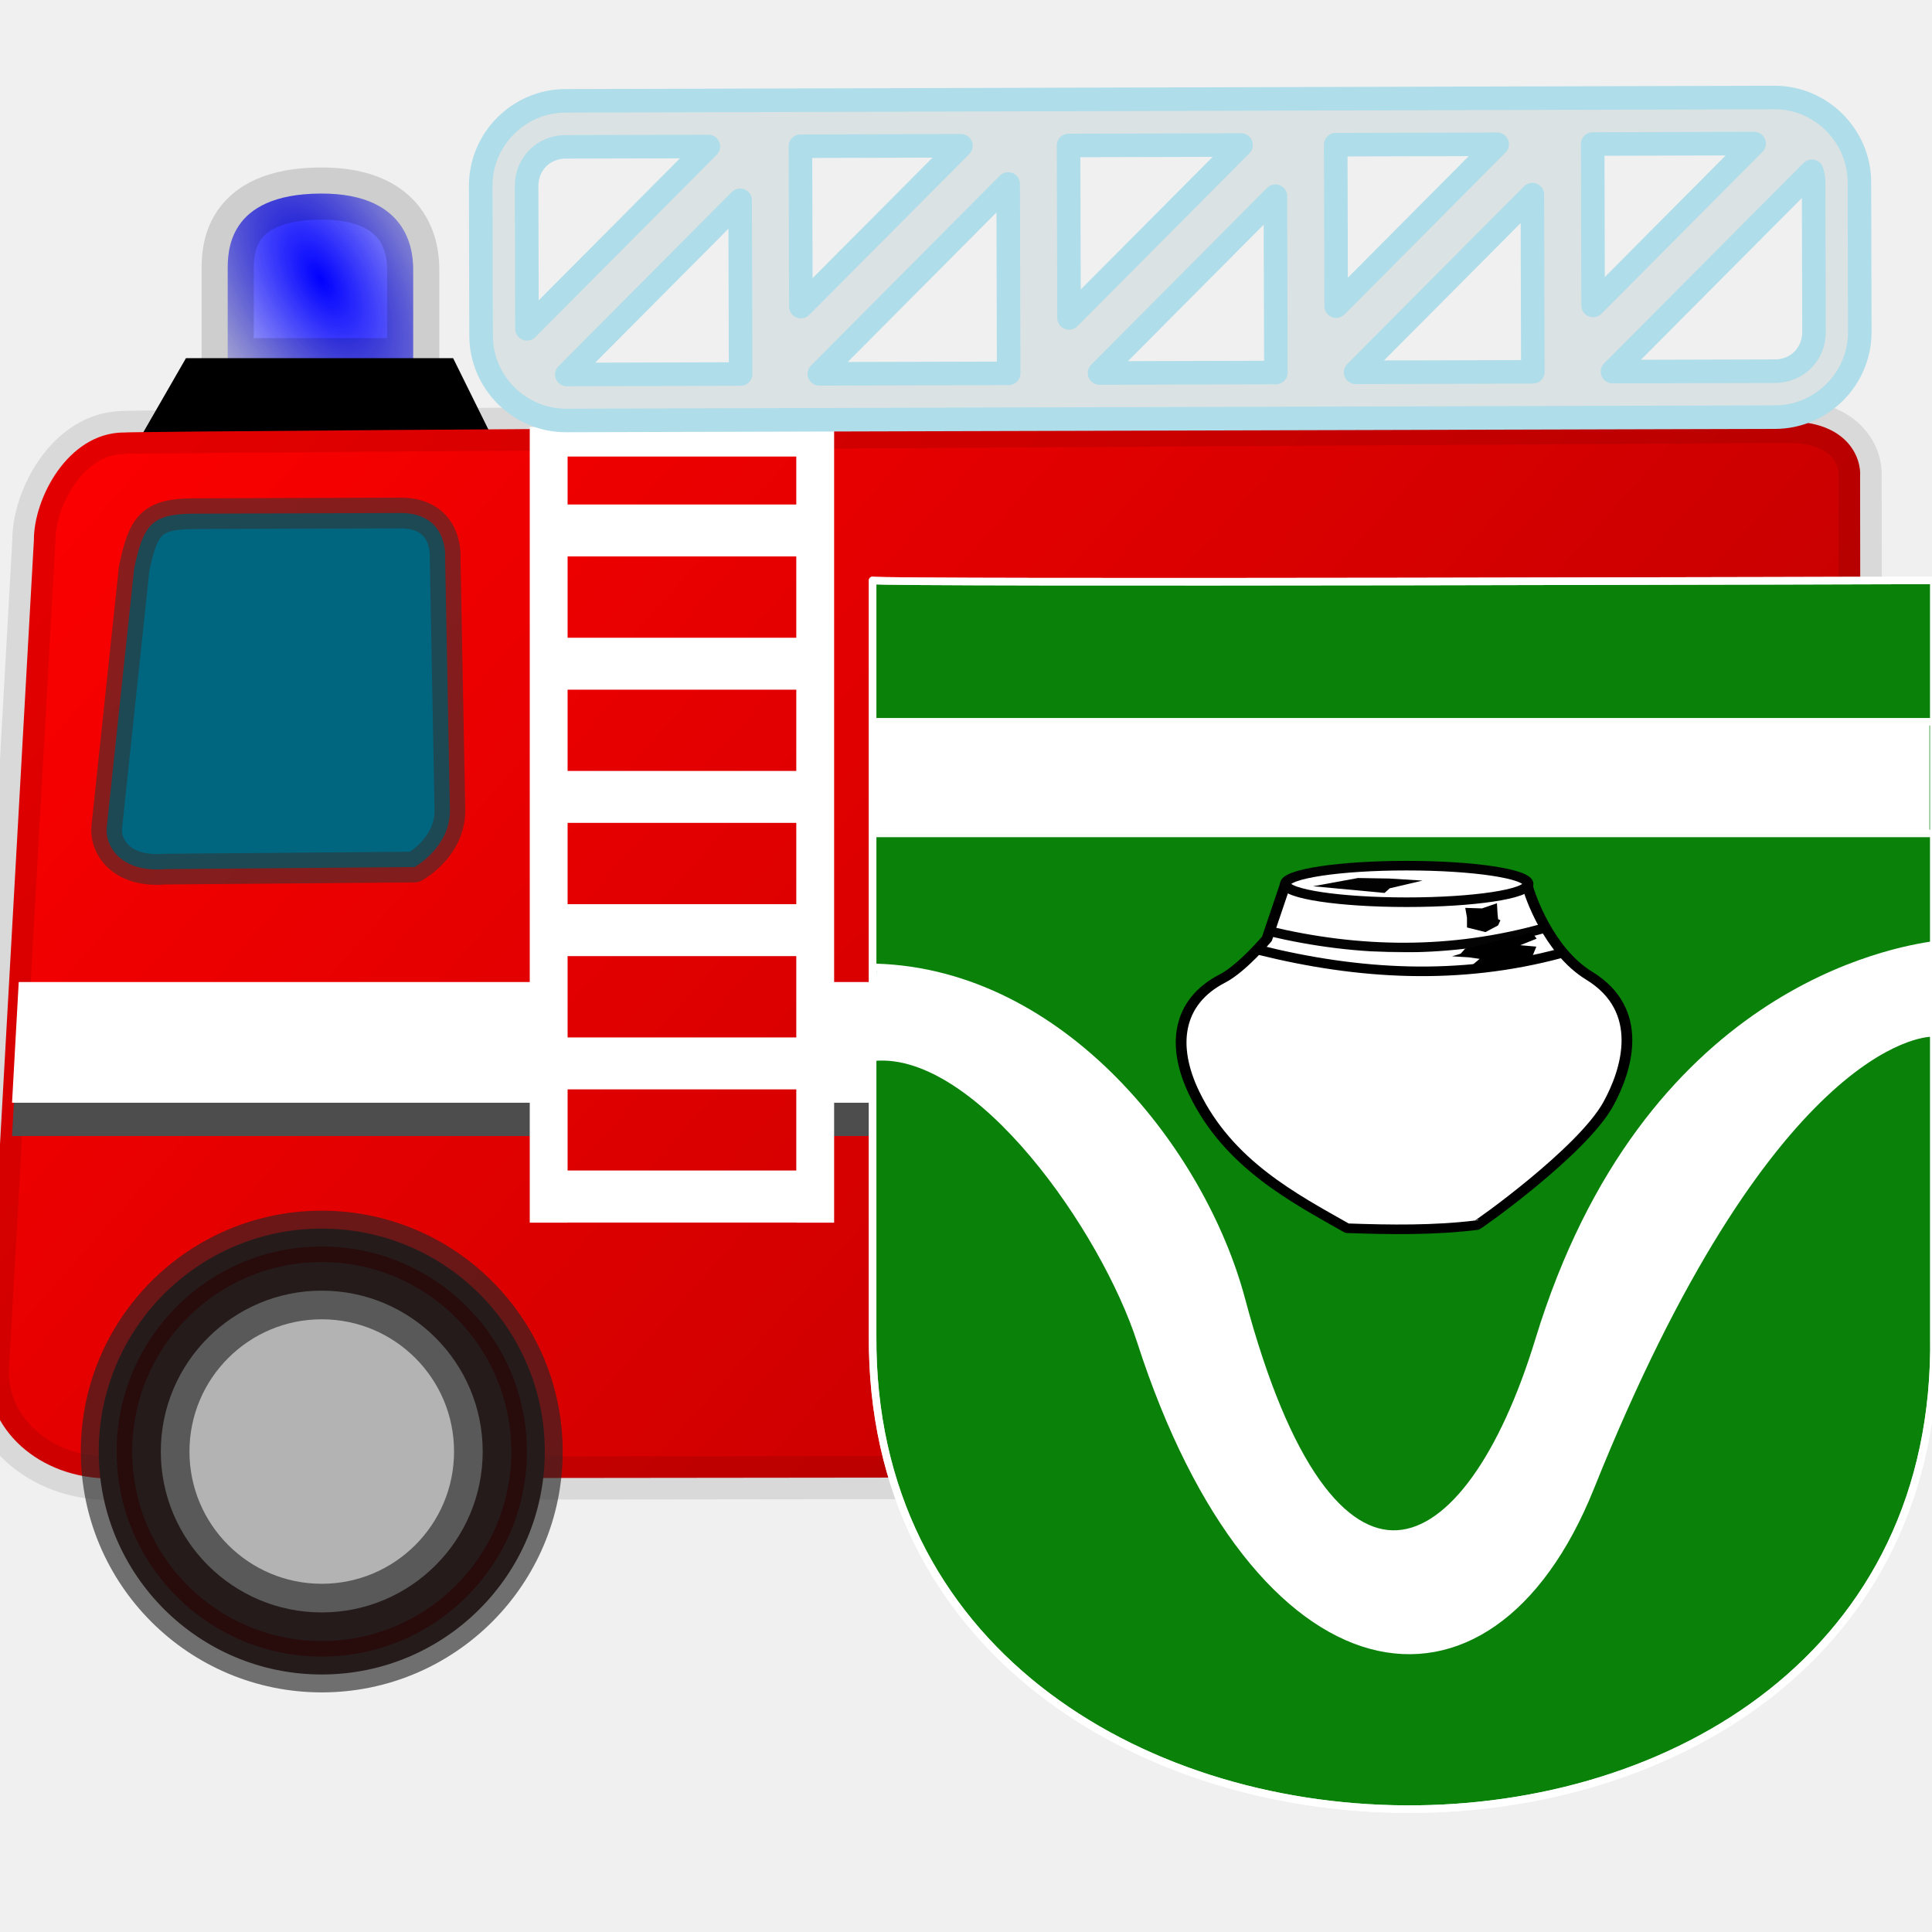
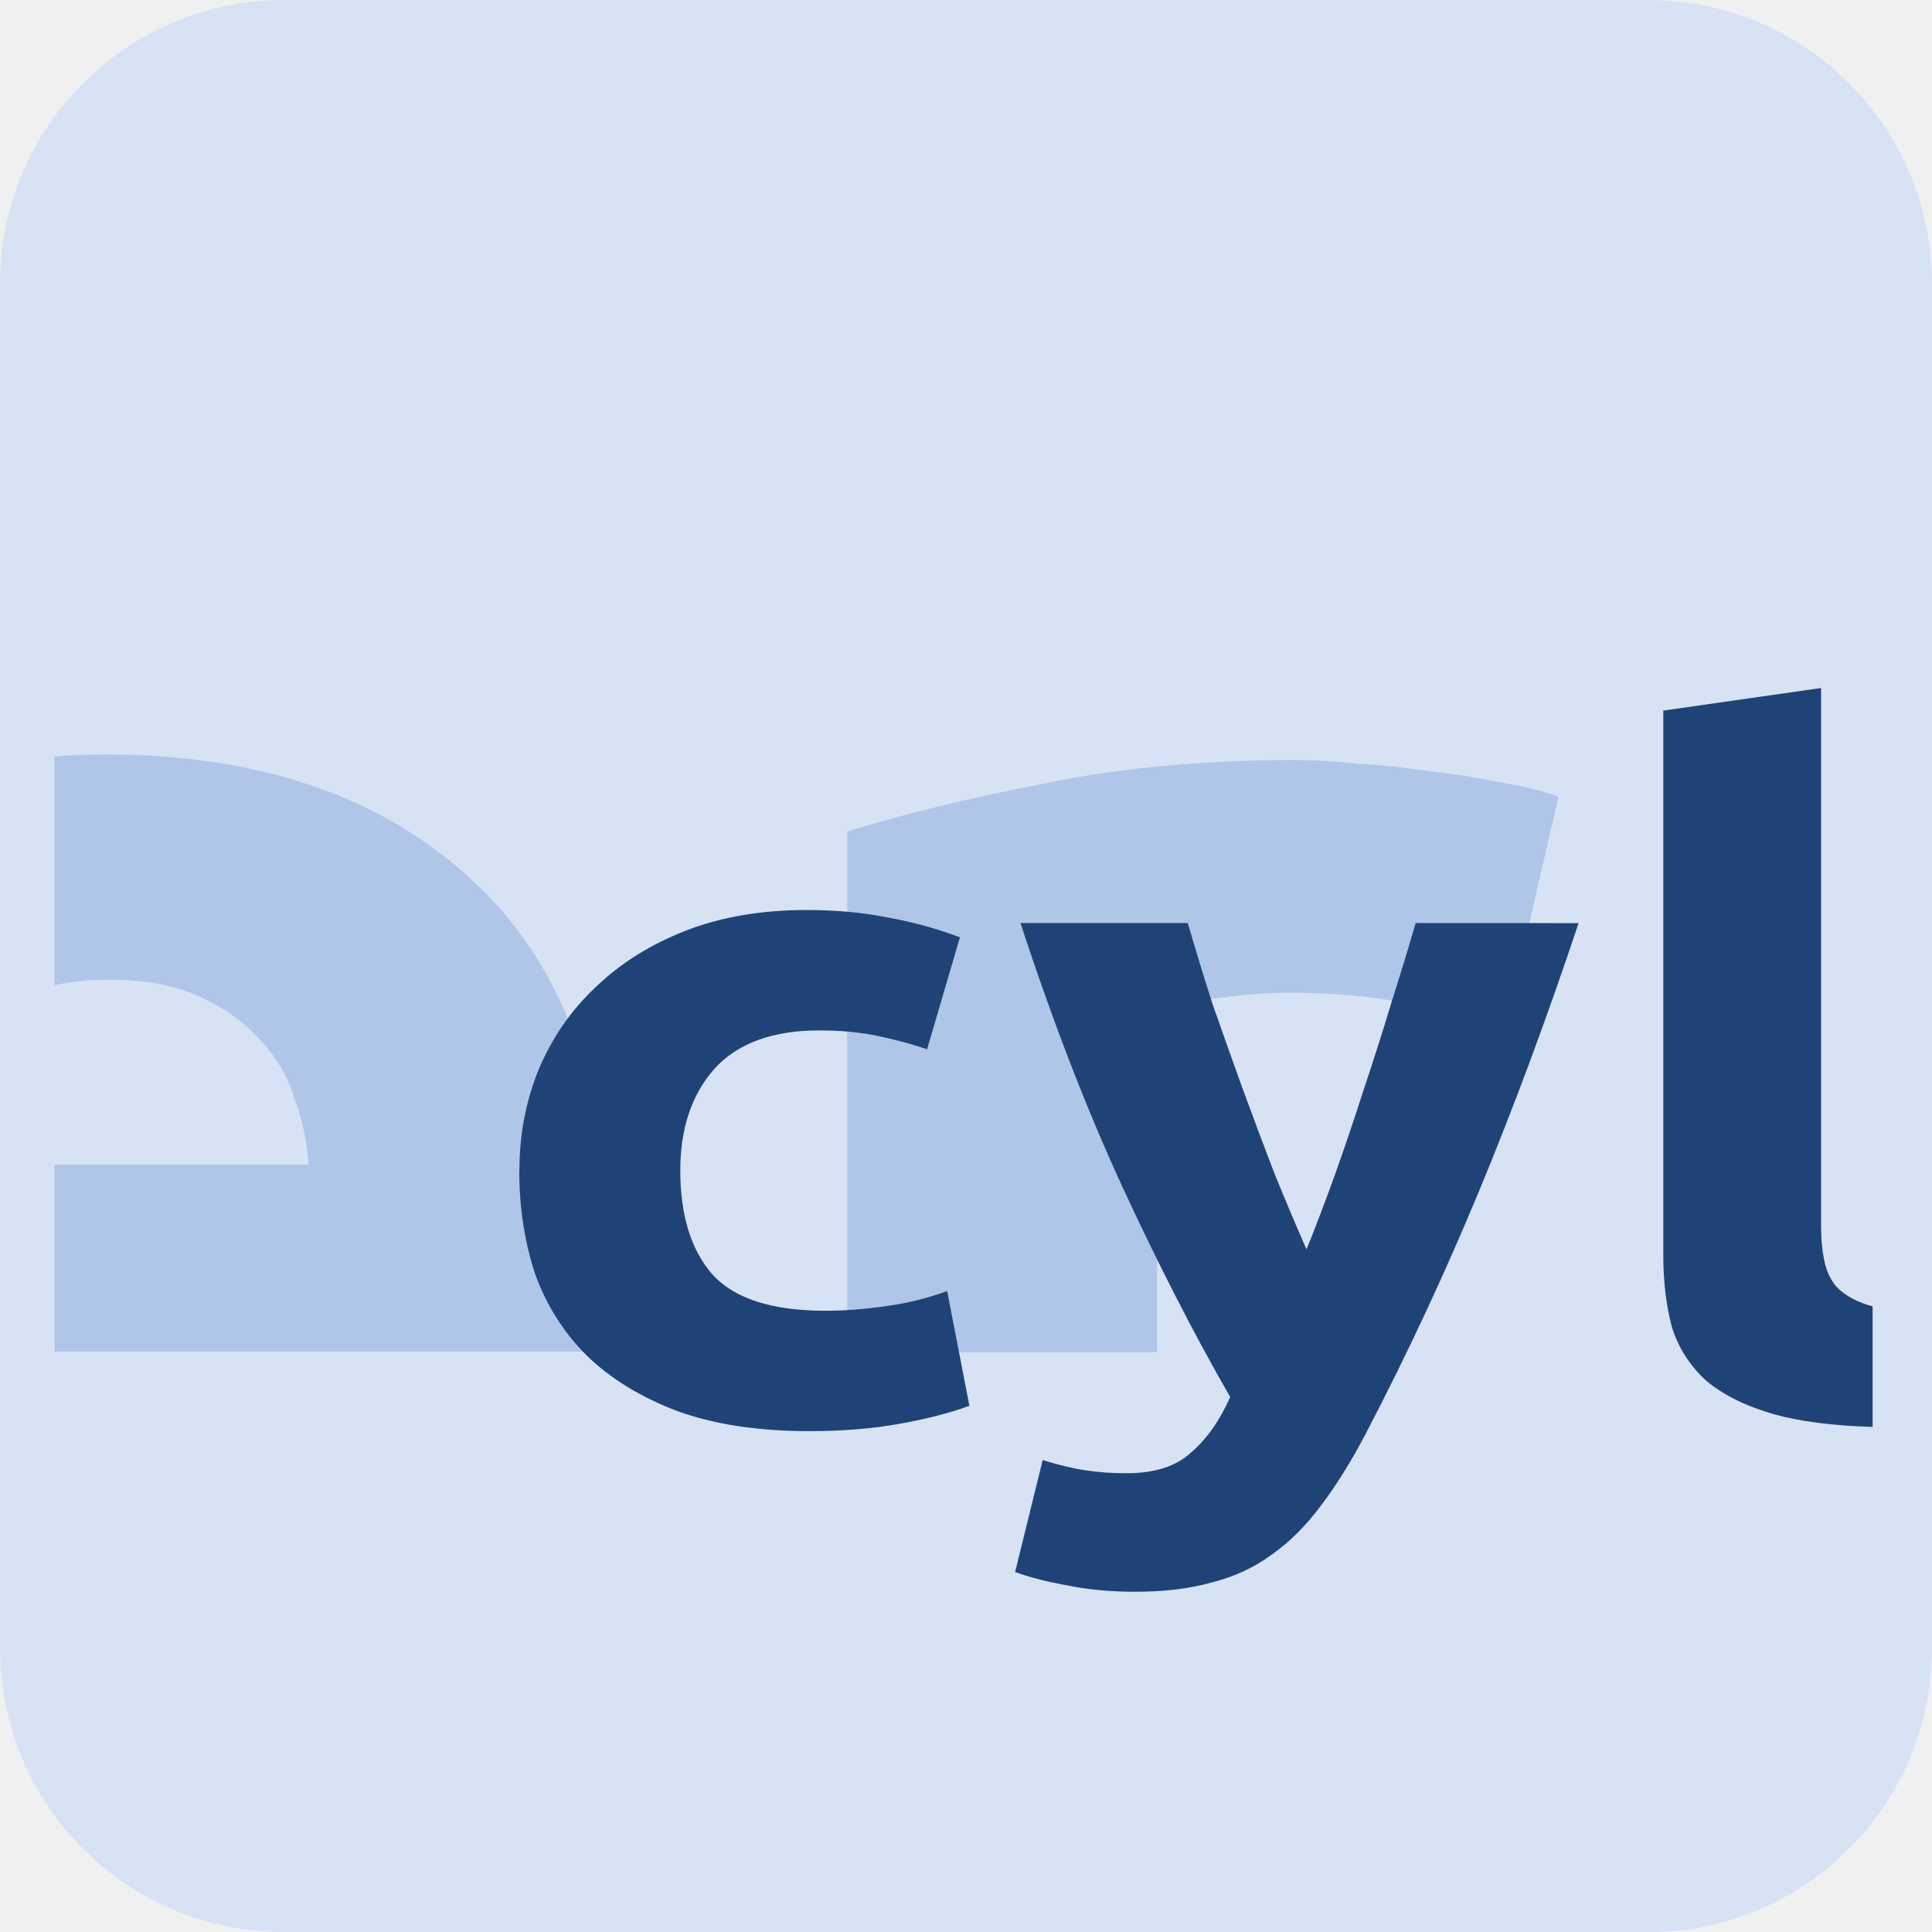
- <svg xmlns="http://www.w3.org/2000/svg" xmlns:xlink="http://www.w3.org/1999/xlink" enable-background="new 0 0 512.001 512.001" viewBox="0 0 512.001 512.001" version="1.1" id="svg44">
-   <defs id="defs48">
-     <radialGradient xlink:href="#linearGradient4817" id="radialGradient4821" gradientUnits="userSpaceOnUse" gradientTransform="matrix(-1.449907,0.8550017,-1.646553,-2.792216,337.0959,464.1753)" cx="48.049" cy="133.235" fx="48.049" fy="133.235" r="1.473" />
-     <linearGradient id="linearGradient4817">
-       <stop style="stop-color:#0000ff;stop-opacity:1;" offset="0" id="stop4813" />
-       <stop style="stop-color:#0000ff;stop-opacity:0;" offset="1" id="stop4815" />
-     </linearGradient>
-     <linearGradient xlink:href="#linearGradient4809" id="linearGradient4811" x1="47.519" y1="129.852" x2="75.953" y2="155.133" gradientUnits="userSpaceOnUse" gradientTransform="translate(0.04166931,0.02083465)" />
-     <linearGradient id="linearGradient4809">
-       <stop style="stop-color:#ff0000;stop-opacity:1;" offset="0" id="stop4805" />
-       <stop style="stop-color:#aa0000;stop-opacity:1" offset="1" id="stop4807" />
-     </linearGradient>
-   </defs>
-   <g id="g923" transform="matrix(3.322183,0,0,3.320995,-95.92757,-412.2541)" style="stroke-width:1.138">
-     <g id="g6320" transform="matrix(5.022771,0,0,5.022771,-186.9015,-522.8215)" style="stroke-width:1.138">
-       <path style="color:#000000;clip-rule:nonzero;display:inline;overflow:visible;visibility:visible;opacity:1;isolation:auto;mix-blend-mode:normal;color-interpolation:sRGB;color-interpolation-filters:linearRGB;solid-color:#000000;solid-opacity:1;fill:url(#radialGradient4821);fill-opacity:1;fill-rule:nonzero;stroke:#000000;stroke-width:0.829;stroke-linecap:butt;stroke-linejoin:round;stroke-miterlimit:4;stroke-dasharray:none;stroke-dashoffset:377.953;stroke-opacity:0.141;color-rendering:auto;image-rendering:auto;shape-rendering:auto;text-rendering:auto;enable-background:accumulate" d="m 48.049,131.88 c 1.462,-0.009 1.473,0.994 1.473,1.223 v 1.488 H 46.576 v -1.488 c -0.001,-0.289 -0.013,-1.215 1.473,-1.223 z" id="rect4718" />
-       <path style="color:#000000;clip-rule:nonzero;display:inline;overflow:visible;visibility:visible;opacity:1;isolation:auto;mix-blend-mode:normal;color-interpolation:sRGB;color-interpolation-filters:linearRGB;solid-color:#000000;solid-opacity:1;fill:#000000;fill-opacity:1;fill-rule:nonzero;stroke:none;stroke-width:0.83;stroke-linecap:butt;stroke-linejoin:round;stroke-miterlimit:4;stroke-dasharray:none;stroke-dashoffset:377.953;stroke-opacity:1;color-rendering:auto;image-rendering:auto;shape-rendering:auto;text-rendering:auto;enable-background:accumulate" d="m 45.913,134.495 h 4.243 l 0.626,1.267 H 45.184 Z" id="rect4723" />
-       <path style="color:#000000;clip-rule:nonzero;display:inline;overflow:visible;visibility:visible;opacity:1;isolation:auto;mix-blend-mode:normal;color-interpolation:sRGB;color-interpolation-filters:linearRGB;solid-color:#000000;solid-opacity:1;fill:url(#linearGradient4811);fill-opacity:1;fill-rule:nonzero;stroke:#000000;stroke-width:0.685;stroke-linecap:butt;stroke-linejoin:round;stroke-miterlimit:4;stroke-dasharray:none;stroke-dashoffset:377.953;stroke-opacity:0.095;color-rendering:auto;image-rendering:auto;shape-rendering:auto;text-rendering:auto;enable-background:accumulate" d="m 44.911,135.677 c 0.118,-0.029 26.43,-0.177 26.43,-0.177 0.975,-0.007 1.183,0.593 1.16,0.877 l 0.019,13.678 c 0.011,1.939 -1.236,2.222 -1.856,2.21 l -25.958,0.029 c -1.117,5e-4 -1.994,-0.775 -1.945,-1.768 l 0.737,-13.141 c -0.003,-0.655 0.532,-1.694 1.414,-1.709 z" id="path4552" />
-       <path id="path4858" d="m 43.257,144.936 -0.106,1.917 h 8.441 v -1.917 z m 12.919,0 v 1.917 h 16.176 l -0.004,-1.917 z" style="color:#000000;clip-rule:nonzero;display:inline;overflow:visible;visibility:visible;opacity:1;isolation:auto;mix-blend-mode:normal;color-interpolation:sRGB;color-interpolation-filters:linearRGB;solid-color:#000000;solid-opacity:1;fill:#4d4d4d;fill-opacity:1;fill-rule:nonzero;stroke:none;stroke-width:1.74;stroke-linecap:butt;stroke-linejoin:round;stroke-miterlimit:4;stroke-dasharray:none;stroke-dashoffset:377.953;stroke-opacity:1;color-rendering:auto;image-rendering:auto;shape-rendering:auto;text-rendering:auto;enable-background:accumulate" />
-       <g id="g4643" transform="translate(17.99167)" style="display:inline;opacity:1;stroke:#252525;stroke-width:0.569;stroke-miterlimit:4;stroke-dasharray:none;stroke-opacity:0.632">
-         <circle style="color:#000000;clip-rule:nonzero;display:inline;overflow:visible;visibility:visible;opacity:1;isolation:auto;mix-blend-mode:normal;color-interpolation:sRGB;color-interpolation-filters:linearRGB;solid-color:#000000;solid-opacity:1;fill:#280b0b;fill-opacity:1;fill-rule:nonzero;stroke:#252525;stroke-width:0.569;stroke-linecap:butt;stroke-linejoin:round;stroke-miterlimit:4;stroke-dasharray:none;stroke-dashoffset:377.953;stroke-opacity:0.632;color-rendering:auto;image-rendering:auto;shape-rendering:auto;text-rendering:auto;enable-background:accumulate" id="circle4637" cx="49.128" cy="151.866" r="3.542" />
-         <circle r="1.542" cy="151.866" cx="49.128" id="circle4639" style="color:#000000;clip-rule:nonzero;display:inline;overflow:visible;visibility:visible;opacity:1;isolation:auto;mix-blend-mode:normal;color-interpolation:sRGB;color-interpolation-filters:linearRGB;solid-color:#000000;solid-opacity:1;fill:#666666;fill-opacity:1;fill-rule:nonzero;stroke:#252525;stroke-width:0.91;stroke-linecap:butt;stroke-linejoin:round;stroke-miterlimit:4;stroke-dasharray:none;stroke-dashoffset:377.953;stroke-opacity:0.632;color-rendering:auto;image-rendering:auto;shape-rendering:auto;text-rendering:auto;enable-background:accumulate" />
-         <circle r="3.542" cy="151.866" cx="30.078" id="circle4854" style="color:#000000;clip-rule:nonzero;display:inline;overflow:visible;visibility:visible;opacity:1;isolation:auto;mix-blend-mode:normal;color-interpolation:sRGB;color-interpolation-filters:linearRGB;solid-color:#000000;solid-opacity:1;fill:#280b0b;fill-opacity:1;fill-rule:nonzero;stroke:#252525;stroke-width:0.569;stroke-linecap:butt;stroke-linejoin:round;stroke-miterlimit:4;stroke-dasharray:none;stroke-dashoffset:377.953;stroke-opacity:0.632;color-rendering:auto;image-rendering:auto;shape-rendering:auto;text-rendering:auto;enable-background:accumulate" />
-         <ellipse style="color:#000000;clip-rule:nonzero;display:inline;overflow:visible;visibility:visible;opacity:1;isolation:auto;mix-blend-mode:normal;color-interpolation:sRGB;color-interpolation-filters:linearRGB;solid-color:#000000;solid-opacity:1;fill:#b3b3b3;fill-opacity:1;fill-rule:nonzero;stroke:#252525;stroke-width:0.91;stroke-linecap:butt;stroke-linejoin:round;stroke-miterlimit:4;stroke-dasharray:none;stroke-dashoffset:377.953;stroke-opacity:0.632;color-rendering:auto;image-rendering:auto;shape-rendering:auto;text-rendering:auto;enable-background:accumulate" id="circle4856" cx="30.078" cy="151.866" rx="2.556" ry="2.556" />
+ <svg xmlns="http://www.w3.org/2000/svg" width="27.082mm" height="27.082mm" viewBox="0 0 27.082 27.082" version="1.1" id="svg5">
+   <defs id="defs2" />
+   <g id="layer1" transform="translate(-66.99401,-81.00878)">
+     <g id="g86949">
+       <rect style="color:#000000;overflow:visible;fill:#d7e3f4;fill-opacity:1;stroke:none;stroke-width:1.172;stroke-linecap:round;stroke-linejoin:round;stroke-dashoffset:43.087;paint-order:stroke markers fill" id="rect71269" width="27.082" height="27.082" x="66.994" y="81.009" ry="3.977" />
+       <g aria-label="er" transform="scale(1.065595,0.9384426)" id="text52556" style="font-size:27.359px;line-height:5%;font-family:Ubuntu;-inkscape-font-specification:Ubuntu;letter-spacing:0px;word-spacing:0px;fill:#afc6e9;stroke-width:1.71px">
+         <path id="path85028" style="font-weight:bold;-inkscape-font-specification:'Ubuntu Bold';stroke-width:6.463px" d="m 258.752,346.146 c -0.892,0 -1.779,0.039 -2.662,0.113 v 12.109 c 0.879,-0.188 1.838,-0.287 2.883,-0.287 1.91,0 3.489,0.291 4.738,0.873 1.322,0.582 2.387,1.327 3.195,2.232 0.881,0.906 1.506,1.941 1.873,3.105 0.441,1.164 0.698,2.361 0.771,3.59 h -13.461 v 9.898 h 28.998 c 0.073,-0.776 0.145,-1.651 0.219,-2.621 0.073,-1.035 0.111,-1.973 0.111,-2.814 0,-8.604 -2.387,-15.105 -7.162,-19.504 -4.775,-4.464 -11.277,-6.695 -19.504,-6.695 z" transform="scale(0.2482963,0.2819388)" />
+         <path id="path85030" style="font-weight:bold;-inkscape-font-specification:'Ubuntu Bold';stroke-width:6.463px" d="m 321.889,346.438 c -4.922,0 -9.401,0.421 -13.441,1.262 -3.967,0.776 -7.419,1.618 -10.357,2.523 v 27.59 h 16.418 v -18.275 c 0.735,-0.194 1.8,-0.355 3.195,-0.484 1.469,-0.194 2.718,-0.291 3.746,-0.291 2.277,0 4.407,0.194 6.391,0.582 1.983,0.323 3.709,0.647 5.178,0.971 l 2.756,-11.936 c -0.881,-0.323 -1.947,-0.583 -3.195,-0.777 -1.249,-0.259 -2.497,-0.453 -3.746,-0.582 -1.249,-0.194 -2.499,-0.324 -3.748,-0.389 -1.249,-0.129 -2.314,-0.193 -3.195,-0.193 z" transform="scale(0.2482963,0.2819388)" />
      </g>
-       <path style="color:#000000;clip-rule:nonzero;display:inline;overflow:visible;visibility:visible;opacity:1;isolation:auto;mix-blend-mode:normal;color-interpolation:sRGB;color-interpolation-filters:linearRGB;solid-color:#000000;solid-opacity:1;fill:#ffffff;fill-opacity:1;fill-rule:nonzero;stroke:none;stroke-width:1.74;stroke-linecap:butt;stroke-linejoin:round;stroke-miterlimit:4;stroke-dasharray:none;stroke-dashoffset:377.953;stroke-opacity:1;color-rendering:auto;image-rendering:auto;shape-rendering:auto;text-rendering:auto;enable-background:accumulate" d="m 43.257,144.407 -0.106,1.917 h 8.441 v -1.917 z m 12.919,0 v 1.917 h 16.176 l -0.004,-1.917 z" id="path4680" />
-       <rect style="color:#000000;clip-rule:nonzero;display:inline;overflow:visible;visibility:visible;opacity:1;isolation:auto;mix-blend-mode:normal;color-interpolation:sRGB;color-interpolation-filters:linearRGB;solid-color:#000000;solid-opacity:1;fill:#ffffff;fill-opacity:1;fill-rule:nonzero;stroke:none;stroke-width:1.74;stroke-linecap:butt;stroke-linejoin:round;stroke-miterlimit:4;stroke-dasharray:none;stroke-dashoffset:377.953;stroke-opacity:1;color-rendering:auto;image-rendering:auto;shape-rendering:auto;text-rendering:auto;enable-background:accumulate" id="rect4582" width="3.978" height="0.825" x="51.902" y="143.17" />
-       <rect y="141.053" x="51.902" height="0.825" width="3.978" id="rect4584" style="color:#000000;clip-rule:nonzero;display:inline;overflow:visible;visibility:visible;opacity:1;isolation:auto;mix-blend-mode:normal;color-interpolation:sRGB;color-interpolation-filters:linearRGB;solid-color:#000000;solid-opacity:1;fill:#ffffff;fill-opacity:1;fill-rule:nonzero;stroke:none;stroke-width:1.74;stroke-linecap:butt;stroke-linejoin:round;stroke-miterlimit:4;stroke-dasharray:none;stroke-dashoffset:377.953;stroke-opacity:1;color-rendering:auto;image-rendering:auto;shape-rendering:auto;text-rendering:auto;enable-background:accumulate" />
-       <rect style="color:#000000;clip-rule:nonzero;display:inline;overflow:visible;visibility:visible;opacity:1;isolation:auto;mix-blend-mode:normal;color-interpolation:sRGB;color-interpolation-filters:linearRGB;solid-color:#000000;solid-opacity:1;fill:#ffffff;fill-opacity:1;fill-rule:nonzero;stroke:none;stroke-width:1.74;stroke-linecap:butt;stroke-linejoin:round;stroke-miterlimit:4;stroke-dasharray:none;stroke-dashoffset:377.953;stroke-opacity:1;color-rendering:auto;image-rendering:auto;shape-rendering:auto;text-rendering:auto;enable-background:accumulate" id="rect4586" width="3.978" height="0.825" x="51.902" y="138.937" />
-       <rect y="136.82" x="51.902" height="0.825" width="3.978" id="rect4588" style="color:#000000;clip-rule:nonzero;display:inline;overflow:visible;visibility:visible;opacity:1;isolation:auto;mix-blend-mode:normal;color-interpolation:sRGB;color-interpolation-filters:linearRGB;solid-color:#000000;solid-opacity:1;fill:#ffffff;fill-opacity:1;fill-rule:nonzero;stroke:none;stroke-width:1.74;stroke-linecap:butt;stroke-linejoin:round;stroke-miterlimit:4;stroke-dasharray:none;stroke-dashoffset:377.953;stroke-opacity:1;color-rendering:auto;image-rendering:auto;shape-rendering:auto;text-rendering:auto;enable-background:accumulate" />
-       <rect style="color:#000000;clip-rule:nonzero;display:inline;overflow:visible;visibility:visible;opacity:1;isolation:auto;mix-blend-mode:normal;color-interpolation:sRGB;color-interpolation-filters:linearRGB;solid-color:#000000;solid-opacity:1;fill:#ffffff;fill-opacity:1;fill-rule:nonzero;stroke:none;stroke-width:1.74;stroke-linecap:butt;stroke-linejoin:round;stroke-miterlimit:4;stroke-dasharray:none;stroke-dashoffset:377.953;stroke-opacity:1;color-rendering:auto;image-rendering:auto;shape-rendering:auto;text-rendering:auto;enable-background:accumulate" id="rect4590" width="3.978" height="0.825" x="51.902" y="145.287" />
-       <rect y="147.403" x="51.902" height="0.825" width="3.978" id="rect4592" style="color:#000000;clip-rule:nonzero;display:inline;overflow:visible;visibility:visible;opacity:1;isolation:auto;mix-blend-mode:normal;color-interpolation:sRGB;color-interpolation-filters:linearRGB;solid-color:#000000;solid-opacity:1;fill:#ffffff;fill-opacity:1;fill-rule:nonzero;stroke:none;stroke-width:1.74;stroke-linecap:butt;stroke-linejoin:round;stroke-miterlimit:4;stroke-dasharray:none;stroke-dashoffset:377.953;stroke-opacity:1;color-rendering:auto;image-rendering:auto;shape-rendering:auto;text-rendering:auto;enable-background:accumulate" />
-       <rect style="color:#000000;clip-rule:nonzero;display:inline;overflow:visible;visibility:visible;opacity:1;isolation:auto;mix-blend-mode:normal;color-interpolation:sRGB;color-interpolation-filters:linearRGB;solid-color:#000000;solid-opacity:1;fill:#ffffff;fill-opacity:1;fill-rule:nonzero;stroke:none;stroke-width:1.74;stroke-linecap:butt;stroke-linejoin:round;stroke-miterlimit:4;stroke-dasharray:none;stroke-dashoffset:377.953;stroke-opacity:1;color-rendering:auto;image-rendering:auto;shape-rendering:auto;text-rendering:auto;enable-background:accumulate" id="rect4594" width="3.978" height="0.825" x="51.902" y="147.403" />
-       <rect style="color:#000000;clip-rule:nonzero;display:inline;overflow:visible;visibility:visible;opacity:1;isolation:auto;mix-blend-mode:normal;color-interpolation:sRGB;color-interpolation-filters:linearRGB;solid-color:#000000;solid-opacity:1;fill:#ffffff;fill-opacity:1;fill-rule:nonzero;stroke:none;stroke-width:1.74;stroke-linecap:butt;stroke-linejoin:round;stroke-miterlimit:4;stroke-dasharray:none;stroke-dashoffset:377.953;stroke-opacity:1;color-rendering:auto;image-rendering:auto;shape-rendering:auto;text-rendering:auto;enable-background:accumulate" id="rect4615" width="3.978" height="0.617" x="51.902" y="135.441" />
-       <rect style="color:#000000;clip-rule:nonzero;display:inline;overflow:visible;visibility:visible;opacity:1;isolation:auto;mix-blend-mode:normal;color-interpolation:sRGB;color-interpolation-filters:linearRGB;solid-color:#000000;solid-opacity:1;fill:#ffffff;fill-opacity:1;fill-rule:nonzero;stroke:none;stroke-width:1.74;stroke-linecap:butt;stroke-linejoin:round;stroke-miterlimit:4;stroke-dasharray:none;stroke-dashoffset:377.953;stroke-opacity:1;color-rendering:auto;image-rendering:auto;shape-rendering:auto;text-rendering:auto;enable-background:accumulate" id="rect4617" width="0.601" height="12.643" x="51.373" y="135.587" />
-       <rect y="135.441" x="55.606" height="12.789" width="0.601" id="rect4619" style="color:#000000;clip-rule:nonzero;display:inline;overflow:visible;visibility:visible;opacity:1;isolation:auto;mix-blend-mode:normal;color-interpolation:sRGB;color-interpolation-filters:linearRGB;solid-color:#000000;solid-opacity:1;fill:#ffffff;fill-opacity:1;fill-rule:nonzero;stroke:none;stroke-width:1.74;stroke-linecap:butt;stroke-linejoin:round;stroke-miterlimit:4;stroke-dasharray:none;stroke-dashoffset:377.953;stroke-opacity:1;color-rendering:auto;image-rendering:auto;shape-rendering:auto;text-rendering:auto;enable-background:accumulate" />
-       <path style="color:#000000;font-style:normal;font-variant:normal;font-weight:normal;font-stretch:normal;font-size:medium;line-height:normal;font-family:sans-serif;font-variant-ligatures:normal;font-variant-position:normal;font-variant-caps:normal;font-variant-numeric:normal;font-variant-alternates:normal;font-feature-settings:normal;text-indent:0;text-align:start;text-decoration:none;text-decoration-line:none;text-decoration-style:solid;text-decoration-color:#000000;letter-spacing:normal;word-spacing:normal;text-transform:none;writing-mode:lr-tb;direction:ltr;text-orientation:mixed;dominant-baseline:auto;baseline-shift:baseline;text-anchor:start;white-space:normal;shape-padding:0;clip-rule:nonzero;display:inline;overflow:visible;visibility:visible;opacity:1;isolation:auto;mix-blend-mode:normal;color-interpolation:sRGB;color-interpolation-filters:linearRGB;solid-color:#000000;solid-opacity:1;vector-effect:none;fill:#dbe2e3;fill-opacity:1;fill-rule:nonzero;stroke:#afdde9;stroke-width:0.374;stroke-linecap:butt;stroke-linejoin:round;stroke-miterlimit:4;stroke-dasharray:none;stroke-dashoffset:377.953;stroke-opacity:1;color-rendering:auto;image-rendering:auto;shape-rendering:auto;text-rendering:auto;enable-background:accumulate" d="m 51.938,130.407 c -0.741,0.002 -1.346,0.613 -1.344,1.353 l 0.006,2.379 c 0.002,0.741 0.611,1.348 1.351,1.346 l 19.201,-0.053 c 0.741,-0.002 1.346,-0.613 1.344,-1.353 l -0.006,-2.379 c -0.002,-0.741 -0.611,-1.348 -1.351,-1.346 z m 0.002,0.731 2.27,-0.006 -0.247,0.248 -1.027,1.033 -1.607,1.616 -0.006,-2.27 c -9.54e-4,-0.349 0.268,-0.62 0.617,-0.621 z m 3.732,-0.01 2.549,-0.007 -2.542,2.555 z m 4.258,-0.012 2.74,-0.007 -2.732,2.747 z m 4.243,-0.012 2.564,-0.007 -2.557,2.572 z m 4.081,-0.011 2.564,-0.007 -2.557,2.572 z m 3.481,0.433 c 0.016,0.056 0.028,0.114 0.028,0.176 l 0.006,2.379 c 9.54e-4,0.349 -0.268,0.62 -0.617,0.621 l -2.583,0.007 z m -12.764,0.202 0.008,3.008 -3.007,0.008 z m 8.325,0.169 0.008,2.815 -2.815,0.008 z m -4.081,0.025 0.008,2.801 -2.801,0.008 z m -8.501,0.065 0.008,2.76 -2.76,0.008 z" id="rect4692" />
-       <path style="color:#000000;clip-rule:nonzero;display:inline;overflow:visible;visibility:visible;opacity:1;isolation:auto;mix-blend-mode:normal;color-interpolation:sRGB;color-interpolation-filters:linearRGB;solid-color:#000000;solid-opacity:1;fill:#006680;fill-opacity:1;fill-rule:nonzero;stroke:#333333;stroke-width:0.488;stroke-linecap:butt;stroke-linejoin:round;stroke-miterlimit:4;stroke-dasharray:none;stroke-dashoffset:377.953;stroke-opacity:0.569;color-rendering:auto;image-rendering:auto;shape-rendering:auto;text-rendering:auto;enable-background:accumulate" d="m 50.029,137.662 0.076,4.023 c -0.002,0.591 -0.563,0.895 -0.563,0.895 l -3.964,0.033 c -0.723,0.059 -0.963,-0.39 -0.921,-0.685 l 0.433,-4.089 c 0.144,-0.692 0.276,-0.859 0.899,-0.873 l 3.325,-0.011 c 0.771,-0.004 0.715,0.707 0.715,0.707 z" id="path4726" />
-     </g>
-     <g style="opacity:1;stroke-width:1.323" transform="matrix(0.3596966,0,0,0.3599168,155.9253,170.3653)" id="g5640">
-       <path id="path5430" d="m -159.694,0.232 c 1.868,0.688 235.364,0 235.364,0 V 167.698 c 2.104,141.332 -236.341,138.581 -235.364,0 z" style="color:#000000;clip-rule:nonzero;display:inline;overflow:visible;visibility:visible;opacity:1;isolation:auto;mix-blend-mode:normal;color-interpolation:sRGB;color-interpolation-filters:linearRGB;solid-color:#000000;solid-opacity:1;fill:#0a8209;fill-opacity:1;fill-rule:nonzero;stroke:#ffffff;stroke-width:1.673;stroke-linecap:butt;stroke-linejoin:round;stroke-miterlimit:4;stroke-dasharray:none;stroke-dashoffset:377.953;stroke-opacity:0.807;color-rendering:auto;image-rendering:auto;shape-rendering:auto;text-rendering:auto;enable-background:accumulate" />
-       <rect y="31.942" x="-159.042" height="24.449" width="233.718" id="rect5442" style="color:#000000;clip-rule:nonzero;display:inline;overflow:visible;visibility:visible;opacity:1;isolation:auto;mix-blend-mode:normal;color-interpolation:sRGB;color-interpolation-filters:linearRGB;solid-color:#000000;solid-opacity:1;fill:#ffffff;fill-opacity:1;fill-rule:nonzero;stroke:none;stroke-width:4.404;stroke-linecap:butt;stroke-linejoin:round;stroke-miterlimit:4;stroke-dasharray:none;stroke-dashoffset:377.953;stroke-opacity:0.796;color-rendering:auto;image-rendering:auto;shape-rendering:auto;text-rendering:auto;enable-background:accumulate" />
-       <path id="path5448" d="M -159.694,31.582 H 75.67" style="color:#000000;clip-rule:nonzero;display:inline;overflow:visible;visibility:visible;opacity:1;isolation:auto;mix-blend-mode:normal;color-interpolation:sRGB;color-interpolation-filters:linearRGB;solid-color:#000000;solid-opacity:1;fill:#ffffff;fill-opacity:1;fill-rule:nonzero;stroke:#ffffff;stroke-width:1.673;stroke-linecap:butt;stroke-linejoin:round;stroke-miterlimit:4;stroke-dasharray:none;stroke-dashoffset:377.953;stroke-opacity:0.983;color-rendering:auto;image-rendering:auto;shape-rendering:auto;text-rendering:auto;enable-background:accumulate" />
-       <path id="path5450" d="M -159.694,56.333 H 75.67" style="color:#000000;clip-rule:nonzero;display:inline;overflow:visible;visibility:visible;opacity:1;isolation:auto;mix-blend-mode:normal;color-interpolation:sRGB;color-interpolation-filters:linearRGB;solid-color:#000000;solid-opacity:1;fill:#000000;fill-opacity:1;fill-rule:nonzero;stroke:#ffffff;stroke-width:1.673;stroke-linecap:butt;stroke-linejoin:round;stroke-miterlimit:4;stroke-dasharray:none;stroke-dashoffset:377.953;stroke-opacity:0.971;color-rendering:auto;image-rendering:auto;shape-rendering:auto;text-rendering:auto;enable-background:accumulate" />
-       <g id="g5508" transform="matrix(1.166654,0,0,1,-276.668,4.333608)" style="stroke:none;stroke-width:1.225">
-         <path id="path5502" d="m 302.019,76.653 c -7.111,1.259 -54.66,10.008 -75.005,87.672 -13.443,51.315 -39.48,66.192 -56.67,-9.001 -7.516,-32.875 -34.069,-72.413 -69.338,-73.671 l -0.333,20.001 c 19.935,-1.943 43.847,38.326 50.67,63.004 22.116,79.993 65.892,88.905 85.339,32.335 C 270.408,98.886 299.54,96.179 301.686,96.321" style="color:#000000;clip-rule:nonzero;display:inline;overflow:visible;visibility:visible;opacity:1;isolation:auto;mix-blend-mode:normal;color-interpolation:sRGB;color-interpolation-filters:linearRGB;solid-color:#000000;solid-opacity:1;fill:#ffffff;fill-opacity:1;fill-rule:nonzero;stroke:none;stroke-width:4.287;stroke-linecap:butt;stroke-linejoin:round;stroke-miterlimit:4;stroke-dasharray:none;stroke-dashoffset:377.953;stroke-opacity:0.807;color-rendering:auto;image-rendering:auto;shape-rendering:auto;text-rendering:auto;enable-background:accumulate" />
-         <g id="g5506" style="stroke:none;stroke-width:1.225" />
-       </g>
-       <g style="stroke:#ffffff;stroke-width:1.549;stroke-miterlimit:4;stroke-dasharray:none" transform="matrix(1.166962,0,0,1,-276.761,4.333608)" id="g5492">
-         <path style="color:#000000;clip-rule:nonzero;display:inline;overflow:visible;visibility:visible;opacity:1;isolation:auto;mix-blend-mode:normal;color-interpolation:sRGB;color-interpolation-filters:linearRGB;solid-color:#000000;solid-opacity:1;fill:none;fill-opacity:1;fill-rule:nonzero;stroke:#ffffff;stroke-width:1.549;stroke-linecap:butt;stroke-linejoin:round;stroke-miterlimit:4;stroke-dasharray:none;stroke-dashoffset:377.953;stroke-opacity:1;color-rendering:auto;image-rendering:auto;shape-rendering:auto;text-rendering:auto;enable-background:accumulate" d="m 101.006,81.653 c 35.268,1.259 61.822,40.796 69.338,73.671 17.19,75.193 43.228,60.316 56.67,9.001 20.345,-77.664 67.894,-86.413 75.005,-87.672" id="path5486" />
-         <g style="stroke:#ffffff;stroke-width:1.549;stroke-miterlimit:4;stroke-dasharray:none" id="g5490">
-           <path style="color:#000000;clip-rule:nonzero;display:inline;overflow:visible;visibility:visible;opacity:1;isolation:auto;mix-blend-mode:normal;color-interpolation:sRGB;color-interpolation-filters:linearRGB;solid-color:#000000;solid-opacity:1;fill:none;fill-opacity:1;fill-rule:nonzero;stroke:#ffffff;stroke-width:1.549;stroke-linecap:butt;stroke-linejoin:round;stroke-miterlimit:4;stroke-dasharray:none;stroke-dashoffset:377.953;stroke-opacity:1;color-rendering:auto;image-rendering:auto;shape-rendering:auto;text-rendering:auto;enable-background:accumulate" d="m 100.673,101.654 c 19.935,-1.943 43.847,38.326 50.67,63.004 22.116,79.993 65.892,88.905 85.339,32.335 C 270.408,98.886 299.54,96.179 301.686,96.321" id="path5488" />
-         </g>
-       </g>
-       <g id="g5500" transform="matrix(1.161694,0,0,1,-275.5438,5.667026)" style="stroke-width:1.227">
-         <g id="g5498" style="stroke-width:1.227">
-           <path id="path5496" d="m 301.686,96.321 c -2.146,-0.142 -31.278,2.565 -65.004,100.673 -19.447,56.57 -63.222,47.657 -85.339,-32.335 -6.823,-24.678 -30.735,-64.947 -50.67,-63.004 l 0.333,-20.001 c 35.268,1.259 61.822,40.796 69.338,73.671 17.19,75.193 43.228,60.316 56.67,9.001 20.345,-77.664 67.894,-86.413 75.005,-87.672" style="color:#000000;clip-rule:nonzero;display:inline;overflow:visible;visibility:visible;opacity:1;isolation:auto;mix-blend-mode:normal;color-interpolation:sRGB;color-interpolation-filters:linearRGB;solid-color:#000000;solid-opacity:1;fill:none;fill-opacity:1;fill-rule:nonzero;stroke:none;stroke-width:4.296;stroke-linecap:butt;stroke-linejoin:round;stroke-miterlimit:4;stroke-dasharray:none;stroke-dashoffset:377.953;stroke-opacity:0.807;color-rendering:auto;image-rendering:auto;shape-rendering:auto;text-rendering:auto;enable-background:accumulate" />
-         </g>
-       </g>
-       <path style="color:#000000;clip-rule:nonzero;display:inline;overflow:visible;visibility:visible;opacity:1;isolation:auto;mix-blend-mode:normal;color-interpolation:sRGB;color-interpolation-filters:linearRGB;solid-color:#000000;solid-opacity:1;fill:none;fill-opacity:1;fill-rule:nonzero;stroke:#ffffff;stroke-width:1.673;stroke-linecap:butt;stroke-linejoin:round;stroke-miterlimit:4;stroke-dasharray:none;stroke-dashoffset:377.953;stroke-opacity:1;color-rendering:auto;image-rendering:auto;shape-rendering:auto;text-rendering:auto;enable-background:accumulate" d="m -159.694,0.232 c 1.868,0.688 235.364,0 235.364,0 V 167.698 c 2.104,141.332 -236.341,138.581 -235.364,0 z" id="path5510" />
-       <g id="g5615" transform="matrix(1.534202,0,0,1.370136,-351.6189,-35.83353)" style="fill:#eec204;fill-opacity:0.655;stroke-width:0.912">
-         <path id="path5601" d="m 184.803,75.361 -2.708,8.959 c 0,0 -3.61,4.796 -6.417,6.417 -6.642,3.835 -7.364,10.996 -4.084,18.585 4.951,11.454 14.381,16.951 22.085,21.835 6.334,0.253 12.636,0.345 18.751,-0.5 0.164,0.018 15.238,-11.938 19.001,-19.585 2.687,-5.46 5.447,-15.177 -2.771,-20.792 -5.833,-3.985 -8.601,-13.058 -8.917,-14.584" style="color:#000000;clip-rule:nonzero;display:inline;overflow:visible;visibility:visible;opacity:1;isolation:auto;mix-blend-mode:normal;color-interpolation:sRGB;color-interpolation-filters:linearRGB;solid-color:#000000;solid-opacity:1;fill:#ffffff;fill-opacity:1;fill-rule:nonzero;stroke:#000000;stroke-width:1.551;stroke-linecap:butt;stroke-linejoin:round;stroke-miterlimit:4;stroke-dasharray:none;stroke-dashoffset:377.953;stroke-opacity:1;color-rendering:auto;image-rendering:auto;shape-rendering:auto;text-rendering:auto;enable-background:accumulate" />
-         <ellipse ry="2.959" rx="17.543" cy="75.444" cx="202.304" id="ellipse5603" style="color:#000000;clip-rule:nonzero;display:inline;overflow:visible;visibility:visible;opacity:1;isolation:auto;mix-blend-mode:normal;color-interpolation:sRGB;color-interpolation-filters:linearRGB;solid-color:#000000;solid-opacity:1;fill:#ffffff;fill-opacity:1;fill-rule:nonzero;stroke:#020202;stroke-width:1.551;stroke-linecap:butt;stroke-linejoin:round;stroke-miterlimit:4;stroke-dasharray:none;stroke-dashoffset:377.953;stroke-opacity:1;color-rendering:auto;image-rendering:auto;shape-rendering:auto;text-rendering:auto;enable-background:accumulate" />
-         <path id="path5605" d="m 182.345,83.07 c 12.995,3.47 26.258,3.802 39.919,-0.5" style="color:#000000;clip-rule:nonzero;display:inline;overflow:visible;visibility:visible;opacity:1;isolation:auto;mix-blend-mode:normal;color-interpolation:sRGB;color-interpolation-filters:linearRGB;solid-color:#000000;solid-opacity:1;fill:#ffffff;fill-opacity:0.655;fill-rule:nonzero;stroke:#000000;stroke-width:1.551;stroke-linecap:butt;stroke-linejoin:round;stroke-miterlimit:4;stroke-dasharray:none;stroke-dashoffset:377.953;stroke-opacity:0.983;color-rendering:auto;image-rendering:auto;shape-rendering:auto;text-rendering:auto;enable-background:accumulate" />
-         <path id="path5607" d="m 181.011,86.153 c 14.328,3.98 28.814,4.949 43.586,0.5 v 0.167" style="color:#000000;clip-rule:nonzero;display:inline;overflow:visible;visibility:visible;opacity:1;isolation:auto;mix-blend-mode:normal;color-interpolation:sRGB;color-interpolation-filters:linearRGB;solid-color:#000000;solid-opacity:1;fill:#ffffff;fill-opacity:0.655;fill-rule:nonzero;stroke:#000000;stroke-width:1.551;stroke-linecap:butt;stroke-linejoin:round;stroke-miterlimit:4;stroke-dasharray:none;stroke-dashoffset:377.953;stroke-opacity:1;color-rendering:auto;image-rendering:auto;shape-rendering:auto;text-rendering:auto;enable-background:accumulate" />
-         <path style="color:#000000;clip-rule:nonzero;display:inline;overflow:visible;visibility:visible;opacity:1;isolation:auto;mix-blend-mode:normal;color-interpolation:sRGB;color-interpolation-filters:linearRGB;solid-color:#000000;solid-opacity:1;fill:#000000;fill-opacity:0.991;fill-rule:nonzero;stroke:none;stroke-width:1.551;stroke-linecap:butt;stroke-linejoin:round;stroke-miterlimit:4;stroke-dasharray:none;stroke-dashoffset:377.953;stroke-opacity:0.425;color-rendering:auto;image-rendering:auto;shape-rendering:auto;text-rendering:auto;enable-background:accumulate" d="m 188.762,75.819 6.5,-1.333 4.5,0.083 4.834,0.333 -4.75,1.25 -0.75,0.75 z" id="path5609" />
-         <path style="color:#000000;clip-rule:nonzero;display:inline;overflow:visible;visibility:visible;opacity:1;isolation:auto;mix-blend-mode:normal;color-interpolation:sRGB;color-interpolation-filters:linearRGB;solid-color:#000000;solid-opacity:1;fill:#000000;fill-opacity:1;fill-rule:nonzero;stroke:none;stroke-width:1.551;stroke-linecap:butt;stroke-linejoin:round;stroke-miterlimit:4;stroke-dasharray:none;stroke-dashoffset:377.953;stroke-opacity:0.425;color-rendering:auto;image-rendering:auto;shape-rendering:auto;text-rendering:auto;enable-background:accumulate" d="m 210.763,79.32 2.417,0.083 2.167,-0.833 0.083,1.667 0.083,0.917 0.333,0.167 -0.333,0.833 -1.833,1.083 -2.667,-0.75 1e-5,-1.583 z" id="path5611" />
-         <path style="color:#000000;clip-rule:nonzero;display:inline;overflow:visible;visibility:visible;opacity:1;isolation:auto;mix-blend-mode:normal;color-interpolation:sRGB;color-interpolation-filters:linearRGB;solid-color:#000000;solid-opacity:1;fill:#000000;fill-opacity:1;fill-rule:nonzero;stroke:none;stroke-width:1.551;stroke-linecap:butt;stroke-linejoin:round;stroke-miterlimit:4;stroke-dasharray:none;stroke-dashoffset:377.953;stroke-opacity:0.425;color-rendering:auto;image-rendering:auto;shape-rendering:auto;text-rendering:auto;enable-background:accumulate" d="m 210.763,85.903 -0.667,0.833 -1.25,0.417 2.417,0.167 1.583,0.25 -1.25,1.167 8.857,-1.544 0.586,-1.604 -2.335,-0.23 2.378,-1.065 -0.652,-0.975" id="path5613" />
+       <g aria-label="cyl" transform="scale(1.061164,0.9423615)" id="text26442" style="font-size:13.99px;line-height:5%;font-family:Ubuntu;-inkscape-font-specification:Ubuntu;letter-spacing:0px;word-spacing:0px;fill:#204377;stroke-width:0.874px">
+         <path d="m 69.994,103.375 q 0,-0.797 0.252,-1.497 0.266,-0.714 0.755,-1.231 0.49,-0.532 1.189,-0.839 0.7,-0.308 1.595,-0.308 0.588,0 1.077,0.112 0.49,0.098 0.951,0.294 l -0.434,1.665 q -0.294,-0.112 -0.644,-0.196 -0.35,-0.084 -0.783,-0.084 -0.923,0 -1.385,0.574 -0.448,0.574 -0.448,1.511 0,0.993 0.42,1.539 0.434,0.546 1.497,0.546 0.378,0 0.811,-0.07 0.434,-0.07 0.797,-0.224 l 0.294,1.707 q -0.364,0.154 -0.909,0.266 -0.546,0.112 -1.203,0.112 -1.007,0 -1.735,-0.294 -0.727,-0.308 -1.203,-0.825 -0.462,-0.518 -0.686,-1.217 -0.21,-0.714 -0.21,-1.539 z" style="font-weight:bold;-inkscape-font-specification:'Ubuntu Bold'" id="path85003" />
+         <path d="m 83.985,99.695 q -0.63,2.127 -1.315,3.987 -0.686,1.861 -1.497,3.609 -0.294,0.63 -0.588,1.063 -0.294,0.448 -0.644,0.727 -0.35,0.294 -0.797,0.42 -0.434,0.14 -1.021,0.14 -0.49,0 -0.909,-0.098 -0.406,-0.084 -0.672,-0.196 l 0.364,-1.665 q 0.322,0.112 0.574,0.154 0.252,0.042 0.532,0.042 0.56,0 0.853,-0.308 0.308,-0.294 0.518,-0.825 -0.714,-1.399 -1.427,-3.134 -0.714,-1.749 -1.343,-3.917 h 2.21 q 0.14,0.546 0.322,1.189 0.196,0.63 0.406,1.287 0.21,0.644 0.42,1.259 0.224,0.616 0.42,1.119 0.182,-0.504 0.378,-1.119 0.196,-0.616 0.378,-1.259 0.196,-0.658 0.364,-1.287 0.182,-0.644 0.322,-1.189 z" style="font-weight:bold;-inkscape-font-specification:'Ubuntu Bold'" id="path85005" />
+         <path id="path85007" style="font-weight:bold;-inkscape-font-specification:'Ubuntu Bold';stroke-width:3.305px" d="m 349.686,342.625 -8.359,1.197 v 28.85 c 0,1.395 0.15,2.658 0.449,3.787 0.337,1.096 0.935,2.043 1.795,2.84 0.898,0.764 2.096,1.363 3.592,1.795 1.384,0.39 3.138,0.615 5.254,0.68 v -6.387 c -0.196,-0.051 -0.376,-0.11 -0.541,-0.174 -0.599,-0.233 -1.066,-0.531 -1.402,-0.896 -0.299,-0.365 -0.505,-0.814 -0.617,-1.346 -0.112,-0.532 -0.17,-1.129 -0.17,-1.793 z" transform="scale(0.2493332,0.2807663)" />
      </g>
    </g>
  </g>
</svg>
